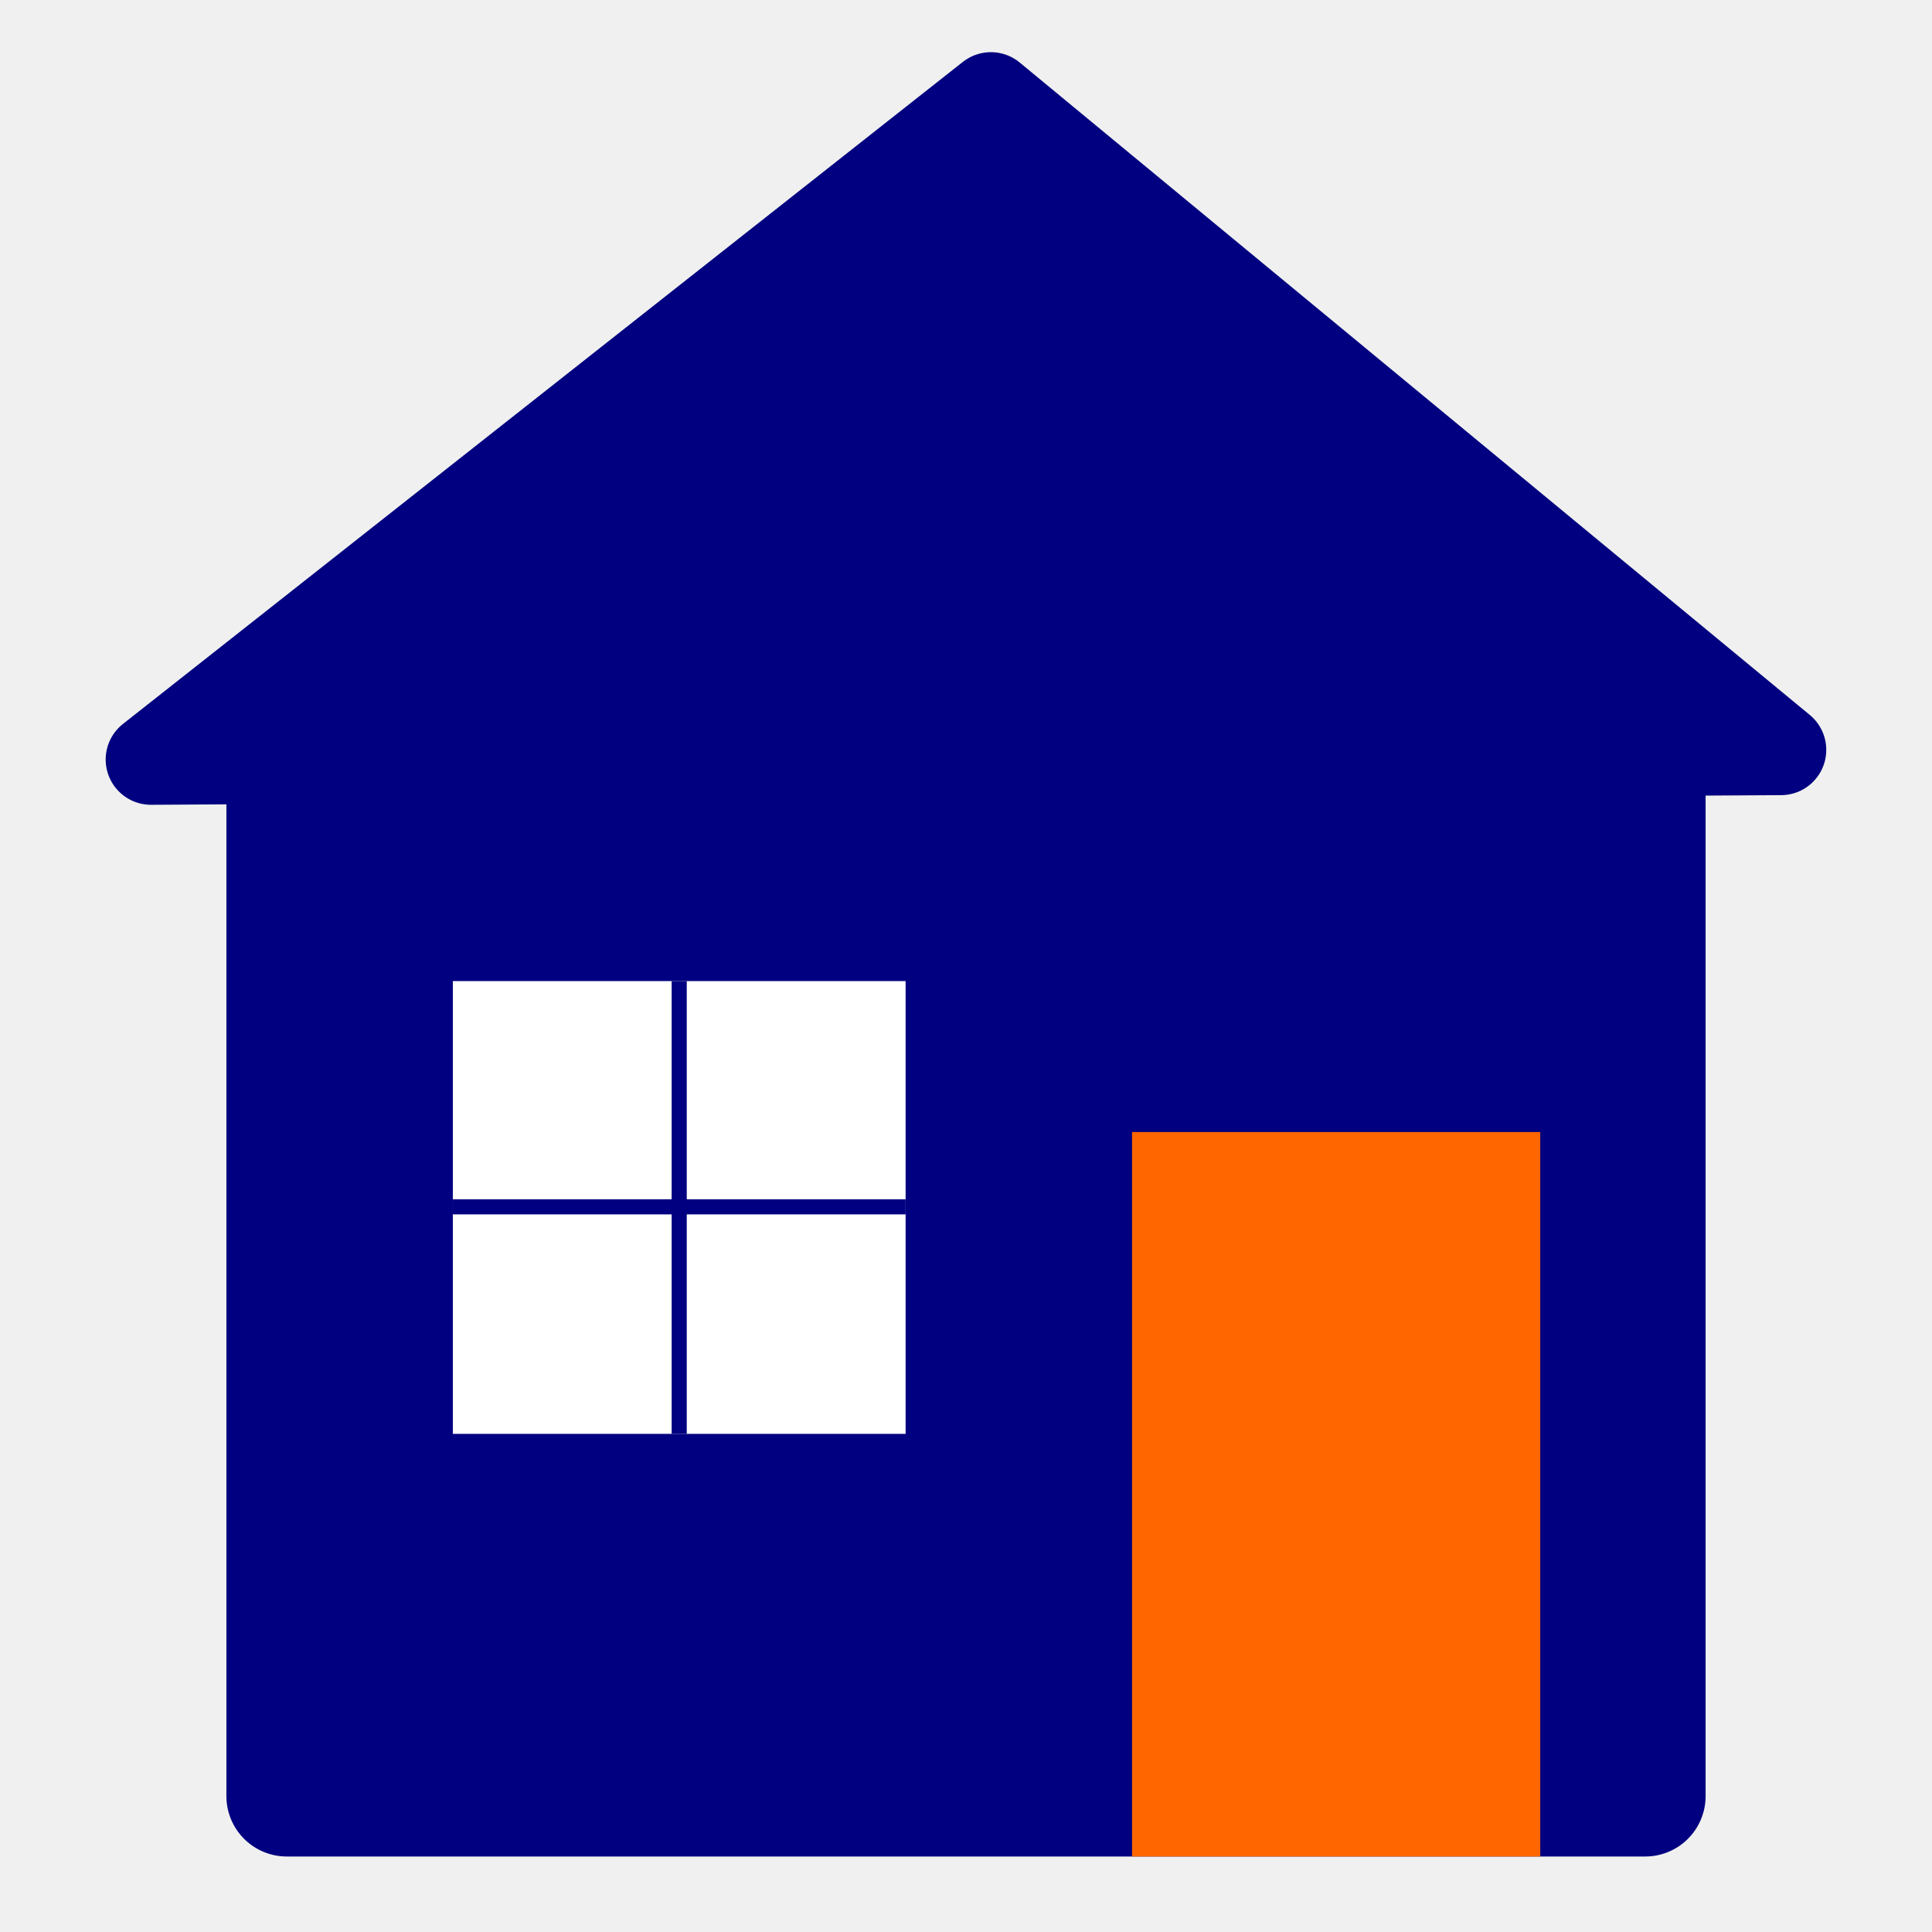
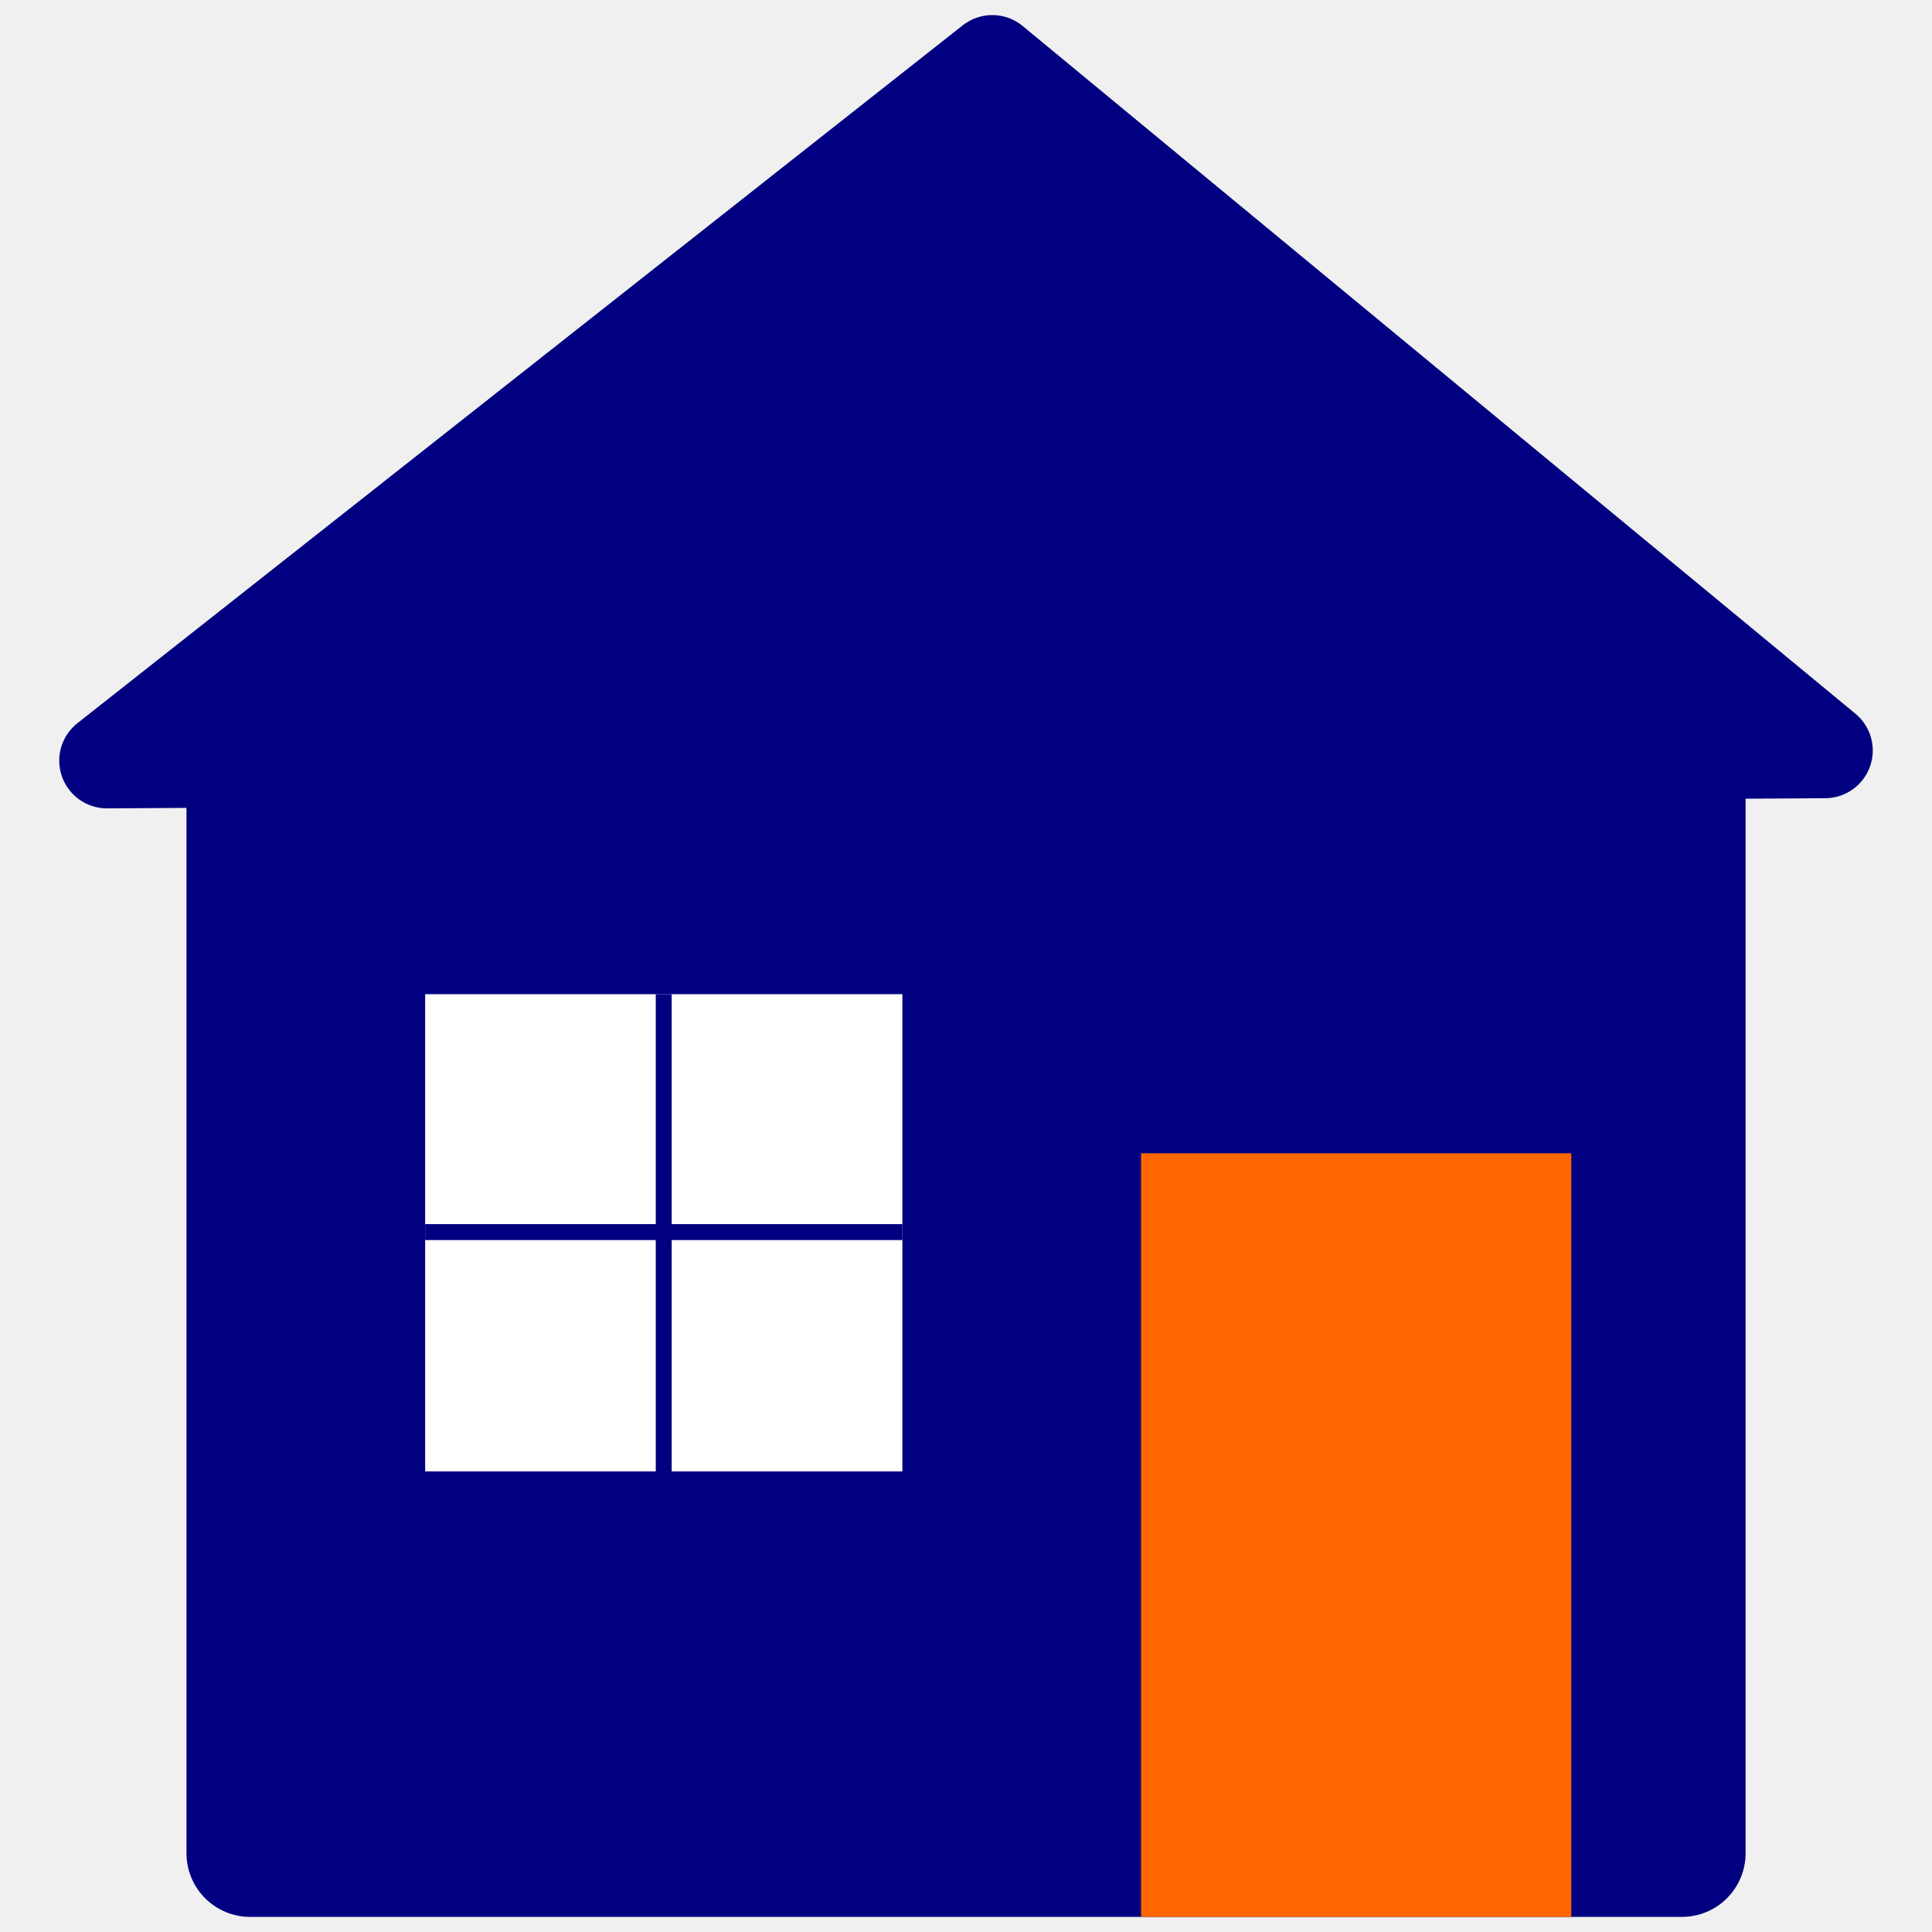
- <svg xmlns="http://www.w3.org/2000/svg" viewBox="0 0 33.867 33.867">
-   <path fill="navy" stroke="navy" stroke-linecap="round" stroke-linejoin="round" stroke-width="2.117" d="m28.84 13.972-23.813.102v17.411H28.84z" />
-   <path fill="#f60" d="M19.844 32.544v-12.7H27v12.7" />
-   <path fill="navy" stroke="navy" stroke-linejoin="round" stroke-width="1.587" d="M31.22 13.145 17.37 1.708 2.646 13.314Z" />
-   <path fill="#fff" d="M7.938 17.198v7.937h7.937v-7.937z" />
-   <path fill="navy" stroke="navy" stroke-width=".265" d="M11.906 17.198v7.937m-3.968-3.98h7.937" />
+ <svg xmlns="http://www.w3.org/2000/svg" width="128" height="128">
+   <path fill="navy" stroke="navy" stroke-linecap="round" stroke-linejoin="round" stroke-width="8.433" d="m111.433 53.016-94.862.406v69.36h94.862z" />
+   <path fill="#f60" d="M75.596 127V76.408h28.507V127" style="stroke-width:3.984" />
+   <path fill="navy" stroke="navy" stroke-linejoin="round" stroke-width="6.322" d="M120.914 49.722 65.741 4.16 7.086 50.395z" />
+   <path fill="#fff" d="M28.167 65.867v31.618h31.618V65.867z" style="stroke-width:3.984" />
+   <path fill="navy" stroke="navy" stroke-width="1.056" d="M43.974 65.867v31.618M28.167 81.63h31.618" />
</svg>
